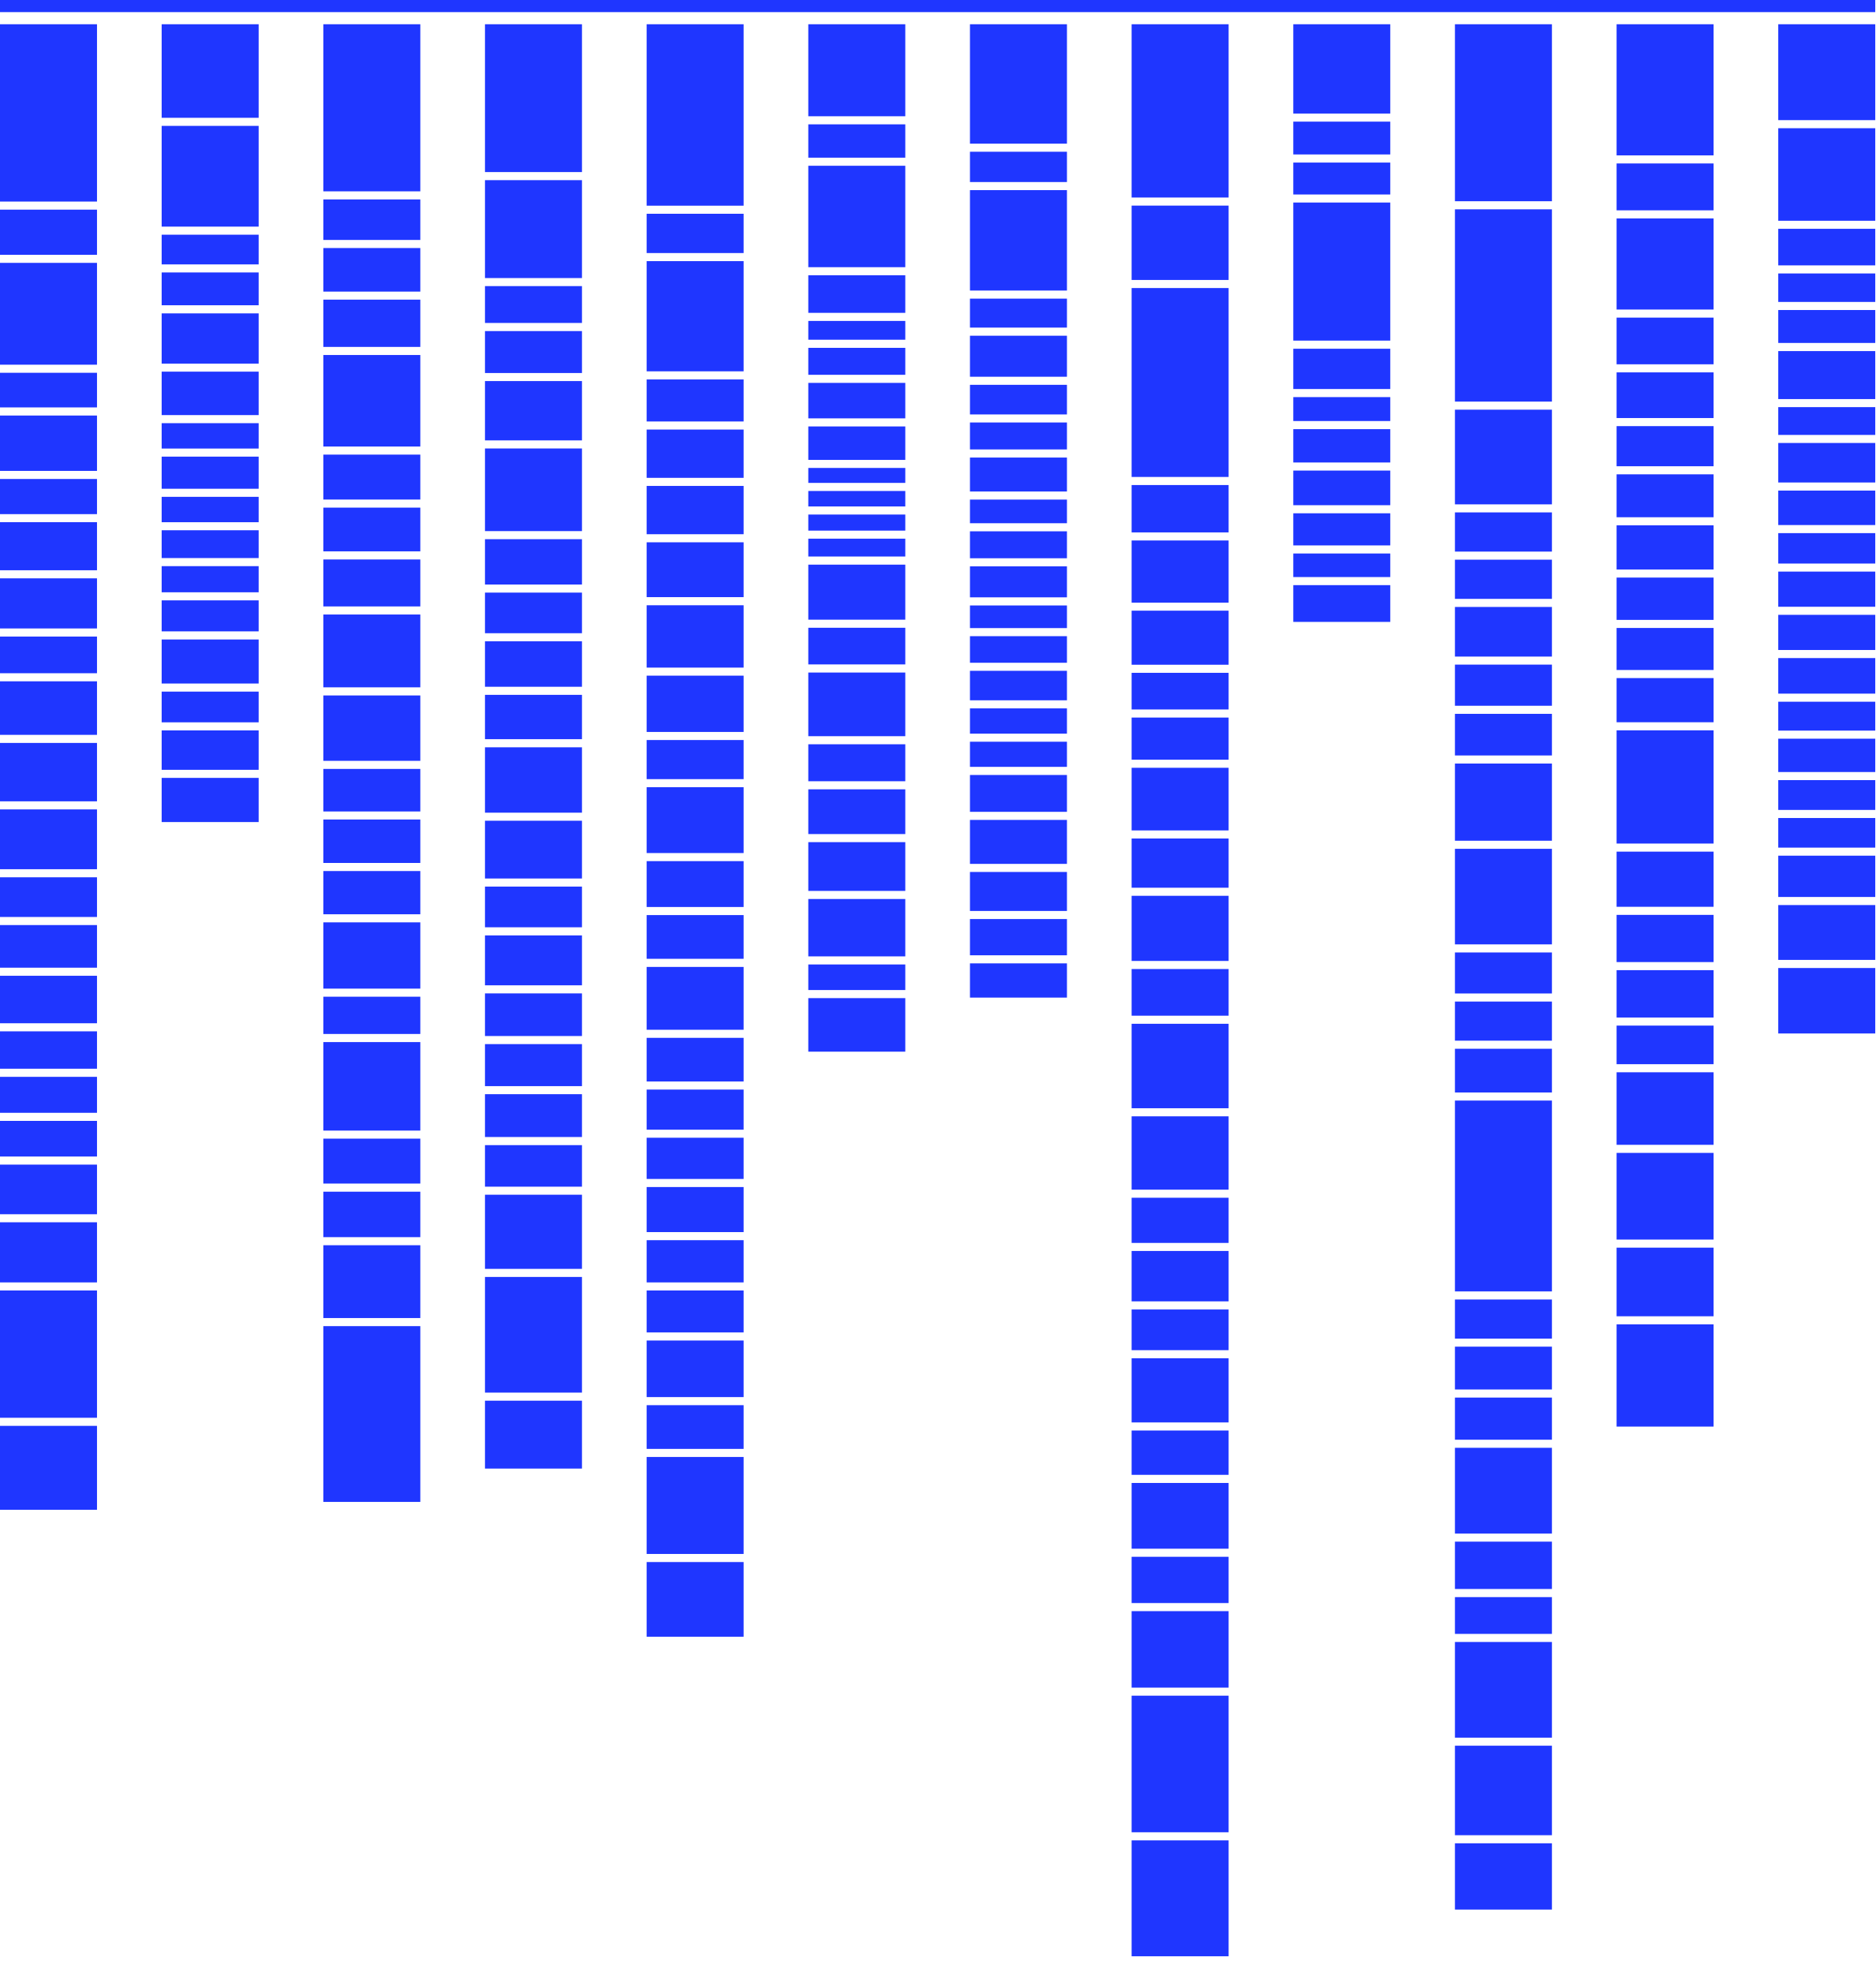
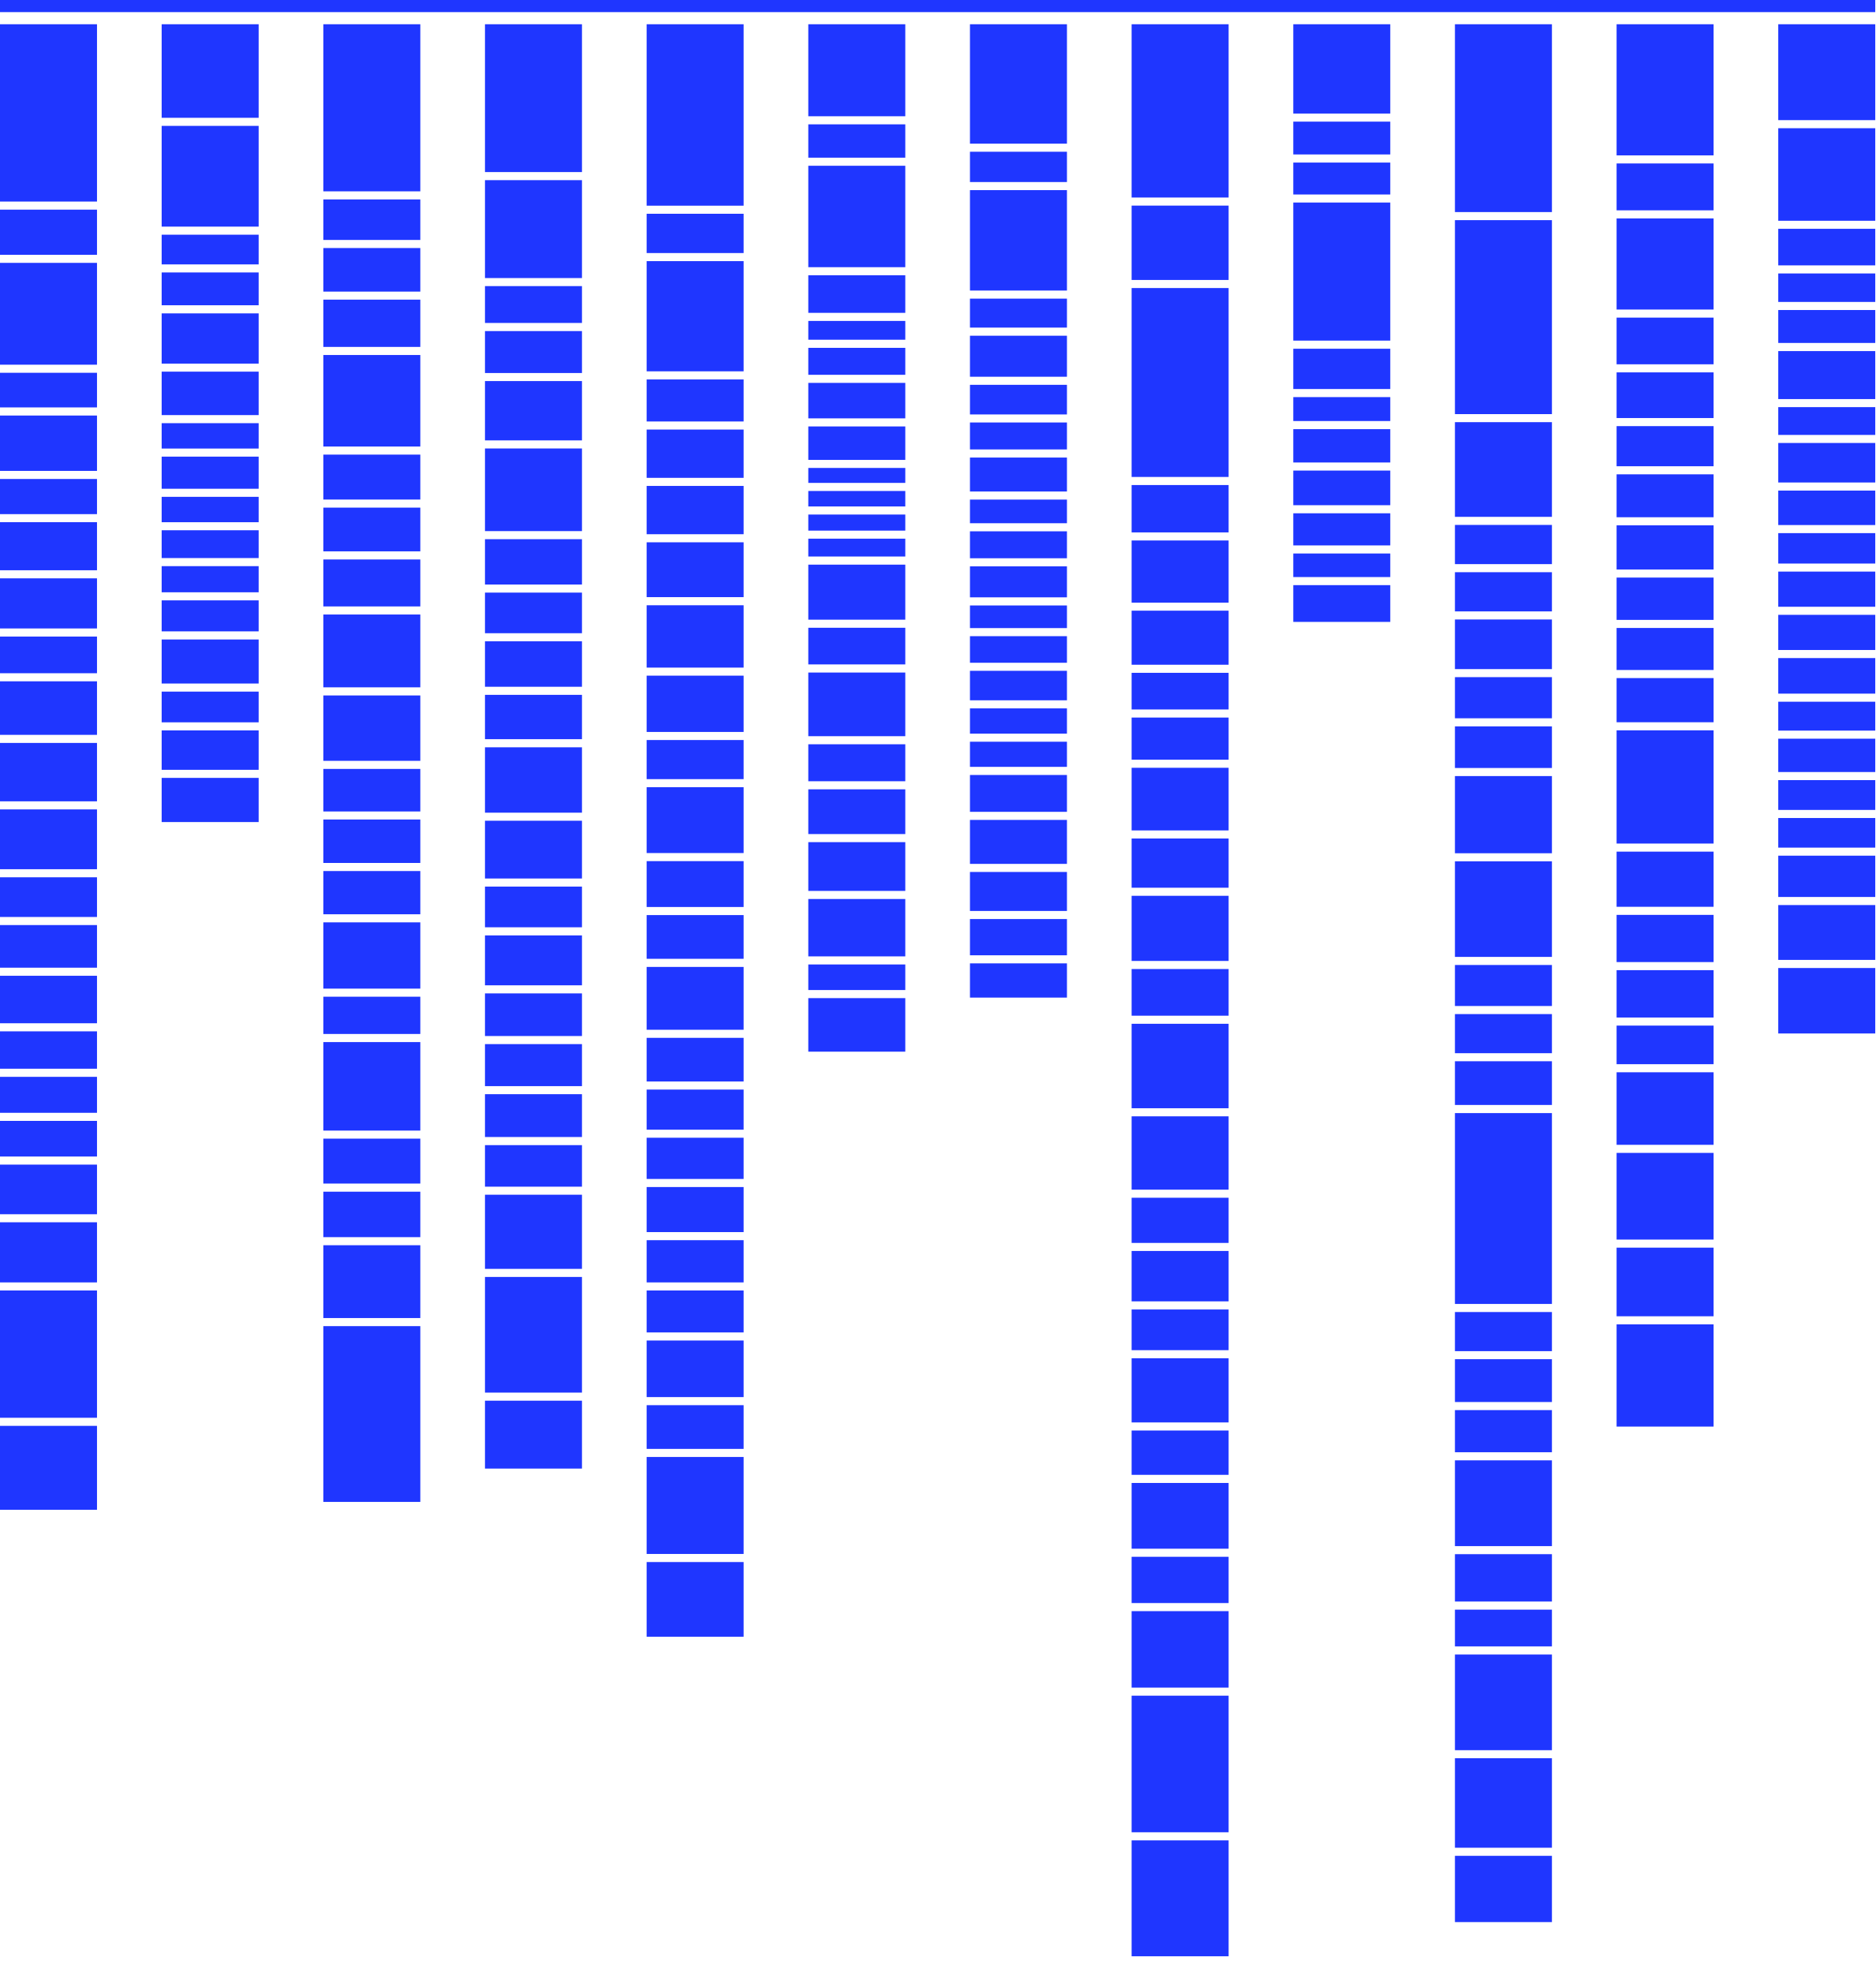
<svg xmlns="http://www.w3.org/2000/svg" viewBox="0 0 464 488" width="464" height="488" role="img" aria-label="12 truecast playbooks drawn to one scale: one band per file, height by word count" color="#1F36FF">
  <rect x="0" y="0" width="464" height="3" fill="currentColor" />
  <g data-persona="software-architect" data-words="13025">
    <rect x="0" y="6.00" width="24" height="43.88" fill="currentColor" data-path="agent.md" data-words="1755" />
    <rect x="0" y="51.88" width="24" height="11.18" fill="currentColor" data-path="skills/architect-for-the-ai-era/SKILL.md" data-words="447" />
    <rect x="0" y="65.05" width="24" height="25.20" fill="currentColor" data-path="skills/beat-the-frontier/SKILL.md" data-words="1008" />
    <rect x="0" y="92.25" width="24" height="8.57" fill="currentColor" data-path="skills/choose-boring-technology/SKILL.md" data-words="343" />
    <rect x="0" y="102.83" width="24" height="13.70" fill="currentColor" data-path="skills/converge-on-one-surface/SKILL.md" data-words="548" />
    <rect x="0" y="118.53" width="24" height="8.70" fill="currentColor" data-path="skills/define-the-drivers/SKILL.md" data-words="348" />
    <rect x="0" y="129.22" width="24" height="11.90" fill="currentColor" data-path="skills/design-for-failure/SKILL.md" data-words="476" />
    <rect x="0" y="143.12" width="24" height="12.40" fill="currentColor" data-path="skills/design-the-boundaries/SKILL.md" data-words="496" />
    <rect x="0" y="157.53" width="24" height="9.07" fill="currentColor" data-path="skills/design-the-simplest-thing-that-lasts/SKILL.md" data-words="363" />
    <rect x="0" y="168.60" width="24" height="13.25" fill="currentColor" data-path="skills/keep-it-evolvable/SKILL.md" data-words="530" />
    <rect x="0" y="183.85" width="24" height="14.45" fill="currentColor" data-path="skills/make-the-economic-case/SKILL.md" data-words="578" />
    <rect x="0" y="200.30" width="24" height="14.80" fill="currentColor" data-path="skills/model-the-state-machine/SKILL.md" data-words="592" />
    <rect x="0" y="217.10" width="24" height="9.82" fill="currentColor" data-path="skills/record-the-decision/SKILL.md" data-words="393" />
    <rect x="0" y="228.92" width="24" height="10.55" fill="currentColor" data-path="skills/review-the-design/SKILL.md" data-words="422" />
    <rect x="0" y="241.47" width="24" height="11.75" fill="currentColor" data-path="skills/survey-prior-art/SKILL.md" data-words="470" />
    <rect x="0" y="255.22" width="24" height="9.25" fill="currentColor" data-path="skills/trace-the-flow-end-to-end/SKILL.md" data-words="370" />
    <rect x="0" y="266.48" width="24" height="8.90" fill="currentColor" data-path="skills/understand-the-system/SKILL.md" data-words="356" />
    <rect x="0" y="277.38" width="24" height="8.82" fill="currentColor" data-path="skills/weigh-the-tradeoffs/SKILL.md" data-words="353" />
    <rect x="0" y="288.20" width="24" height="12.28" fill="currentColor" data-path="skills/write-the-architecture-brief/SKILL.md" data-words="491" />
    <rect x="0" y="302.47" width="24" height="14.88" fill="currentColor" data-path="knowledge/adr-and-brief-templates.md" data-words="595" />
    <rect x="0" y="319.35" width="24" height="31.50" fill="currentColor" data-path="knowledge/architecture-foundations.md" data-words="1260" />
    <rect x="0" y="352.85" width="24" height="20.77" fill="currentColor" data-path="knowledge/tradeoff-and-evaluation-methods.md" data-words="831" />
  </g>
  <g data-persona="software-engineer" data-words="6697">
    <rect x="40" y="6.00" width="24" height="23.15" fill="currentColor" data-path="agent.md" data-words="926" />
    <rect x="40" y="31.15" width="24" height="24.93" fill="currentColor" data-path="skills/beat-the-frontier/SKILL.md" data-words="997" />
    <rect x="40" y="58.08" width="24" height="7.35" fill="currentColor" data-path="skills/debug-to-root-cause/SKILL.md" data-words="294" />
    <rect x="40" y="67.42" width="24" height="8.12" fill="currentColor" data-path="skills/engineer-with-ai/SKILL.md" data-words="325" />
    <rect x="40" y="77.55" width="24" height="12.43" fill="currentColor" data-path="skills/make-it-fast-when-it-matters/SKILL.md" data-words="497" />
    <rect x="40" y="91.97" width="24" height="10.75" fill="currentColor" data-path="skills/make-it-robust/SKILL.md" data-words="430" />
    <rect x="40" y="104.72" width="24" height="6.28" fill="currentColor" data-path="skills/make-it-work-right-fast/SKILL.md" data-words="251" />
    <rect x="40" y="113.00" width="24" height="7.95" fill="currentColor" data-path="skills/prove-it-then-break-it/SKILL.md" data-words="318" />
    <rect x="40" y="122.95" width="24" height="6.28" fill="currentColor" data-path="skills/refactor-safely/SKILL.md" data-words="251" />
    <rect x="40" y="131.22" width="24" height="6.88" fill="currentColor" data-path="skills/review-the-diff/SKILL.md" data-words="275" />
    <rect x="40" y="140.10" width="24" height="6.47" fill="currentColor" data-path="skills/ship-in-small-safe-steps/SKILL.md" data-words="259" />
    <rect x="40" y="148.57" width="24" height="7.67" fill="currentColor" data-path="skills/tame-complexity/SKILL.md" data-words="307" />
    <rect x="40" y="158.25" width="24" height="10.90" fill="currentColor" data-path="skills/understand-before-you-write/SKILL.md" data-words="436" />
    <rect x="40" y="171.15" width="24" height="7.60" fill="currentColor" data-path="skills/write-code-that-fits/SKILL.md" data-words="304" />
    <rect x="40" y="180.75" width="24" height="9.75" fill="currentColor" data-path="knowledge/software-design-foundations.md" data-words="390" />
    <rect x="40" y="192.50" width="24" height="10.93" fill="currentColor" data-path="knowledge/testing-and-debugging-rigor.md" data-words="437" />
  </g>
  <g data-persona="qa" data-words="13107">
    <rect x="80" y="6.00" width="24" height="41.35" fill="currentColor" data-path="agent.md" data-words="1654" />
    <rect x="80" y="49.35" width="24" height="10.03" fill="currentColor" data-path="skills/accept-against-reality/SKILL.md" data-words="401" />
    <rect x="80" y="61.38" width="24" height="10.78" fill="currentColor" data-path="skills/attack-like-a-real-user/SKILL.md" data-words="431" />
    <rect x="80" y="74.15" width="24" height="11.70" fill="currentColor" data-path="skills/audit-the-journeys/SKILL.md" data-words="468" />
    <rect x="80" y="87.85" width="24" height="22.65" fill="currentColor" data-path="skills/beat-the-frontier/SKILL.md" data-words="906" />
    <rect x="80" y="112.50" width="24" height="11.12" fill="currentColor" data-path="skills/design-the-test-strategy/SKILL.md" data-words="445" />
    <rect x="80" y="125.62" width="24" height="10.82" fill="currentColor" data-path="skills/explore-with-charters/SKILL.md" data-words="433" />
    <rect x="80" y="138.45" width="24" height="11.62" fill="currentColor" data-path="skills/guard-against-regression/SKILL.md" data-words="465" />
    <rect x="80" y="152.07" width="24" height="18.02" fill="currentColor" data-path="skills/investigate-the-real-trace/SKILL.md" data-words="721" />
    <rect x="80" y="172.10" width="24" height="16.18" fill="currentColor" data-path="skills/model-the-state-machine/SKILL.md" data-words="647" />
    <rect x="80" y="190.28" width="24" height="10.53" fill="currentColor" data-path="skills/reconstruct-the-oracle/SKILL.md" data-words="421" />
    <rect x="80" y="202.80" width="24" height="10.75" fill="currentColor" data-path="skills/render-the-ship-verdict/SKILL.md" data-words="430" />
    <rect x="80" y="215.55" width="24" height="10.70" fill="currentColor" data-path="skills/reproduce-and-grade/SKILL.md" data-words="428" />
    <rect x="80" y="228.25" width="24" height="16.40" fill="currentColor" data-path="skills/shift-left-on-the-story/SKILL.md" data-words="656" />
    <rect x="80" y="246.65" width="24" height="9.22" fill="currentColor" data-path="skills/target-the-risk/SKILL.md" data-words="369" />
    <rect x="80" y="257.88" width="24" height="21.90" fill="currentColor" data-path="skills/test-the-non-deterministic/SKILL.md" data-words="876" />
    <rect x="80" y="281.77" width="24" height="11.12" fill="currentColor" data-path="skills/verify-non-functional/SKILL.md" data-words="445" />
    <rect x="80" y="294.90" width="24" height="11.25" fill="currentColor" data-path="skills/write-the-bug-to-get-it-fixed/SKILL.md" data-words="450" />
    <rect x="80" y="308.15" width="24" height="18.02" fill="currentColor" data-path="knowledge/adversarial-and-bug-reporting-rigor.md" data-words="721" />
    <rect x="80" y="328.17" width="24" height="43.50" fill="currentColor" data-path="knowledge/test-strategy-and-modern-qa.md" data-words="1740" />
  </g>
  <g data-persona="security-engineer" data-words="12697">
    <rect x="120" y="6.00" width="24" height="36.58" fill="currentColor" data-path="agent.md" data-words="1463" />
    <rect x="120" y="44.58" width="24" height="24.23" fill="currentColor" data-path="skills/beat-the-frontier/SKILL.md" data-words="969" />
    <rect x="120" y="70.80" width="24" height="9.12" fill="currentColor" data-path="skills/cryptography-sanity-check/SKILL.md" data-words="365" />
    <rect x="120" y="81.93" width="24" height="10.38" fill="currentColor" data-path="skills/grade-and-remediate-risk/SKILL.md" data-words="415" />
    <rect x="120" y="94.30" width="24" height="14.68" fill="currentColor" data-path="skills/handle-vuln-disclosure/SKILL.md" data-words="587" />
    <rect x="120" y="110.98" width="24" height="20.45" fill="currentColor" data-path="skills/harden-by-default/SKILL.md" data-words="818" />
    <rect x="120" y="133.43" width="24" height="11.22" fill="currentColor" data-path="skills/hunt-vuln-classes/SKILL.md" data-words="449" />
    <rect x="120" y="146.65" width="24" height="10.05" fill="currentColor" data-path="skills/map-the-trust-boundary/SKILL.md" data-words="402" />
    <rect x="120" y="158.70" width="24" height="11.25" fill="currentColor" data-path="skills/respond-to-incident/SKILL.md" data-words="450" />
    <rect x="120" y="171.95" width="24" height="10.97" fill="currentColor" data-path="skills/review-authn-authz/SKILL.md" data-words="439" />
    <rect x="120" y="184.93" width="24" height="16.18" fill="currentColor" data-path="skills/review-detection-and-logging/SKILL.md" data-words="647" />
    <rect x="120" y="203.10" width="24" height="14.30" fill="currentColor" data-path="skills/review-external-surfaces-for-disclosure/SKILL.md" data-words="572" />
    <rect x="120" y="219.40" width="24" height="10.07" fill="currentColor" data-path="skills/secrets-and-config-discipline/SKILL.md" data-words="403" />
    <rect x="120" y="231.48" width="24" height="12.35" fill="currentColor" data-path="skills/secure-ai-systems/SKILL.md" data-words="494" />
    <rect x="120" y="245.83" width="24" height="10.55" fill="currentColor" data-path="skills/secure-design-review/SKILL.md" data-words="422" />
    <rect x="120" y="258.38" width="24" height="10.40" fill="currentColor" data-path="skills/secure-supply-chain/SKILL.md" data-words="416" />
    <rect x="120" y="270.77" width="24" height="10.60" fill="currentColor" data-path="skills/threat-model-the-change/SKILL.md" data-words="424" />
    <rect x="120" y="283.38" width="24" height="10.28" fill="currentColor" data-path="skills/write-the-security-verdict/SKILL.md" data-words="411" />
    <rect x="120" y="295.65" width="24" height="18.35" fill="currentColor" data-path="knowledge/modern-attack-surface.md" data-words="734" />
    <rect x="120" y="316.00" width="24" height="28.62" fill="currentColor" data-path="knowledge/threat-modeling-and-principles.md" data-words="1145" />
    <rect x="120" y="346.62" width="24" height="16.80" fill="currentColor" data-path="knowledge/vuln-classes-reference.md" data-words="672" />
  </g>
  <g data-persona="infrastructure" data-words="14121">
    <rect x="160" y="6.00" width="24" height="44.90" fill="currentColor" data-path="agent.md" data-words="1796" />
    <rect x="160" y="52.90" width="24" height="9.72" fill="currentColor" data-path="skills/author-the-runbook/SKILL.md" data-words="389" />
    <rect x="160" y="64.62" width="24" height="27.27" fill="currentColor" data-path="skills/beat-the-frontier/SKILL.md" data-words="1091" />
    <rect x="160" y="93.90" width="24" height="10.40" fill="currentColor" data-path="skills/eliminate-toil/SKILL.md" data-words="416" />
    <rect x="160" y="106.30" width="24" height="11.95" fill="currentColor" data-path="skills/hand-over-commands-that-run/SKILL.md" data-words="478" />
    <rect x="160" y="120.25" width="24" height="11.95" fill="currentColor" data-path="skills/infrastructure-as-code/SKILL.md" data-words="478" />
    <rect x="160" y="134.20" width="24" height="13.57" fill="currentColor" data-path="skills/know-the-platform/SKILL.md" data-words="543" />
    <rect x="160" y="149.78" width="24" height="15.43" fill="currentColor" data-path="skills/manage-config/SKILL.md" data-words="617" />
    <rect x="160" y="167.20" width="24" height="13.93" fill="currentColor" data-path="skills/manage-process-and-session-lifecycle/SKILL.md" data-words="557" />
    <rect x="160" y="183.13" width="24" height="9.68" fill="currentColor" data-path="skills/map-blast-radius/SKILL.md" data-words="387" />
    <rect x="160" y="194.80" width="24" height="16.30" fill="currentColor" data-path="skills/observability-that-pages-on-symptoms/SKILL.md" data-words="652" />
    <rect x="160" y="213.10" width="24" height="11.35" fill="currentColor" data-path="skills/own-prod-mindset/SKILL.md" data-words="454" />
    <rect x="160" y="226.45" width="24" height="10.82" fill="currentColor" data-path="skills/pave-the-golden-path/SKILL.md" data-words="433" />
    <rect x="160" y="239.28" width="24" height="15.55" fill="currentColor" data-path="skills/plan-capacity-and-prove-it-scales/SKILL.md" data-words="622" />
    <rect x="160" y="256.83" width="24" height="10.80" fill="currentColor" data-path="skills/release-with-tested-rollback/SKILL.md" data-words="432" />
    <rect x="160" y="269.63" width="24" height="9.93" fill="currentColor" data-path="skills/right-size-reliability/SKILL.md" data-words="397" />
    <rect x="160" y="281.55" width="24" height="10.20" fill="currentColor" data-path="skills/run-the-incident/SKILL.md" data-words="408" />
    <rect x="160" y="293.75" width="24" height="11.15" fill="currentColor" data-path="skills/set-slos-and-error-budgets/SKILL.md" data-words="446" />
    <rect x="160" y="306.90" width="24" height="10.45" fill="currentColor" data-path="skills/ship-progressively/SKILL.md" data-words="418" />
    <rect x="160" y="319.35" width="24" height="10.38" fill="currentColor" data-path="skills/tame-cloud-cost/SKILL.md" data-words="415" />
    <rect x="160" y="331.73" width="24" height="14.00" fill="currentColor" data-path="skills/verify-resilience-with-game-days/SKILL.md" data-words="560" />
    <rect x="160" y="347.73" width="24" height="10.82" fill="currentColor" data-path="skills/write-the-blameless-postmortem/SKILL.md" data-words="433" />
    <rect x="160" y="360.55" width="24" height="24.00" fill="currentColor" data-path="knowledge/delivery-and-reliability-foundations.md" data-words="960" />
    <rect x="160" y="386.55" width="24" height="18.48" fill="currentColor" data-path="knowledge/platform-iac-observability.md" data-words="739" />
  </g>
  <g data-persona="product-manager" data-words="8570">
    <rect x="200" y="6.00" width="24" height="22.77" fill="currentColor" data-path="agent.md" data-words="911" />
    <rect x="200" y="30.77" width="24" height="8.25" fill="currentColor" data-path="skills/account-for-distribution/SKILL.md" data-words="330" />
    <rect x="200" y="41.02" width="24" height="25.10" fill="currentColor" data-path="skills/beat-the-frontier/SKILL.md" data-words="1004" />
    <rect x="200" y="68.12" width="24" height="9.30" fill="currentColor" data-path="skills/capture-decisions/SKILL.md" data-words="372" />
    <rect x="200" y="79.42" width="24" height="4.65" fill="currentColor" data-path="skills/coherence-over-piecemeal/SKILL.md" data-words="186" />
    <rect x="200" y="86.08" width="24" height="6.67" fill="currentColor" data-path="skills/continuous-discovery/SKILL.md" data-words="267" />
    <rect x="200" y="94.75" width="24" height="8.78" fill="currentColor" data-path="skills/define-success-metrics/SKILL.md" data-words="351" />
    <rect x="200" y="105.53" width="24" height="8.28" fill="currentColor" data-path="skills/eval-driven-ai-product/SKILL.md" data-words="331" />
    <rect x="200" y="115.80" width="24" height="3.70" fill="currentColor" data-path="skills/frame-the-job-jtbd/SKILL.md" data-words="148" />
    <rect x="200" y="121.50" width="24" height="3.83" fill="currentColor" data-path="skills/interrogate-the-founder/SKILL.md" data-words="153" />
    <rect x="200" y="127.33" width="24" height="3.98" fill="currentColor" data-path="skills/pressure-test-personas/SKILL.md" data-words="159" />
    <rect x="200" y="133.30" width="24" height="4.42" fill="currentColor" data-path="skills/prioritize-tradeoffs/SKILL.md" data-words="177" />
    <rect x="200" y="139.73" width="24" height="13.62" fill="currentColor" data-path="skills/problem-first-prd/SKILL.md" data-words="545" />
    <rect x="200" y="155.35" width="24" height="9.07" fill="currentColor" data-path="skills/right-size-the-build/SKILL.md" data-words="363" />
    <rect x="200" y="166.43" width="24" height="15.75" fill="currentColor" data-path="skills/run-a-rat/SKILL.md" data-words="630" />
    <rect x="200" y="184.18" width="24" height="9.15" fill="currentColor" data-path="skills/set-strategy/SKILL.md" data-words="366" />
    <rect x="200" y="195.33" width="24" height="11.07" fill="currentColor" data-path="skills/track-truth-and-done/SKILL.md" data-words="443" />
    <rect x="200" y="208.40" width="24" height="12.07" fill="currentColor" data-path="skills/user-interviews/SKILL.md" data-words="483" />
    <rect x="200" y="222.47" width="24" height="14.20" fill="currentColor" data-path="knowledge/metrics-and-experiment-rigor.md" data-words="568" />
    <rect x="200" y="238.67" width="24" height="6.33" fill="currentColor" data-path="knowledge/persona-dossier-format.md" data-words="253" />
    <rect x="200" y="247.00" width="24" height="13.25" fill="currentColor" data-path="knowledge/product-craft-foundations.md" data-words="530" />
  </g>
  <g data-persona="product-researcher" data-words="8035">
    <rect x="240" y="6.00" width="24" height="29.55" fill="currentColor" data-path="agent.md" data-words="1182" />
    <rect x="240" y="37.55" width="24" height="7.50" fill="currentColor" data-path="skills/atomic-synthesis/SKILL.md" data-words="300" />
    <rect x="240" y="47.05" width="24" height="24.85" fill="currentColor" data-path="skills/beat-the-frontier/SKILL.md" data-words="994" />
    <rect x="240" y="73.90" width="24" height="7.17" fill="currentColor" data-path="skills/curate-the-repository/SKILL.md" data-words="287" />
    <rect x="240" y="83.08" width="24" height="10.15" fill="currentColor" data-path="skills/forecast-from-drivers/SKILL.md" data-words="406" />
    <rect x="240" y="95.23" width="24" height="7.33" fill="currentColor" data-path="skills/frame-the-job-jtbd/SKILL.md" data-words="293" />
    <rect x="240" y="104.55" width="24" height="6.67" fill="currentColor" data-path="skills/interview-for-truth/SKILL.md" data-words="267" />
    <rect x="240" y="113.23" width="24" height="8.40" fill="currentColor" data-path="skills/keep-the-receipt/SKILL.md" data-words="336" />
    <rect x="240" y="123.63" width="24" height="5.85" fill="currentColor" data-path="skills/map-the-problem-space/SKILL.md" data-words="234" />
    <rect x="240" y="131.48" width="24" height="6.67" fill="currentColor" data-path="skills/mark-the-dissent/SKILL.md" data-words="267" />
    <rect x="240" y="140.15" width="24" height="7.67" fill="currentColor" data-path="skills/name-and-fight-bias/SKILL.md" data-words="307" />
    <rect x="240" y="149.83" width="24" height="5.60" fill="currentColor" data-path="skills/plan-the-method/SKILL.md" data-words="224" />
    <rect x="240" y="157.43" width="24" height="6.58" fill="currentColor" data-path="skills/report-for-the-decision/SKILL.md" data-words="263" />
    <rect x="240" y="166.00" width="24" height="7.30" fill="currentColor" data-path="skills/reuse-before-coin/SKILL.md" data-words="292" />
    <rect x="240" y="175.30" width="24" height="6.25" fill="currentColor" data-path="skills/run-continuous-discovery/SKILL.md" data-words="250" />
    <rect x="240" y="183.55" width="24" height="6.22" fill="currentColor" data-path="skills/triangulate/SKILL.md" data-words="249" />
    <rect x="240" y="191.78" width="24" height="9.12" fill="currentColor" data-path="skills/weight-the-evidence/SKILL.md" data-words="365" />
    <rect x="240" y="202.90" width="24" height="10.88" fill="currentColor" data-path="knowledge/evidence-and-synthesis-rigor.md" data-words="435" />
    <rect x="240" y="215.78" width="24" height="9.65" fill="currentColor" data-path="knowledge/insight-schema-and-repository.md" data-words="386" />
    <rect x="240" y="227.43" width="24" height="8.97" fill="currentColor" data-path="knowledge/jtbd-and-the-problem-space.md" data-words="359" />
    <rect x="240" y="238.40" width="24" height="8.47" fill="currentColor" data-path="knowledge/research-methods-foundations.md" data-words="339" />
  </g>
  <g data-persona="ui-ux-designer" data-words="17284">
    <rect x="280" y="6.00" width="24" height="42.88" fill="currentColor" data-path="agent.md" data-words="1715" />
    <rect x="280" y="50.88" width="24" height="18.40" fill="currentColor" data-path="skills/art-direct-the-visual/SKILL.md" data-words="736" />
    <rect x="280" y="71.28" width="24" height="46.75" fill="currentColor" data-path="skills/beat-the-frontier/SKILL.md" data-words="1870" />
    <rect x="280" y="120.03" width="24" height="11.72" fill="currentColor" data-path="skills/build-on-the-design-system/SKILL.md" data-words="469" />
    <rect x="280" y="133.75" width="24" height="15.38" fill="currentColor" data-path="skills/compose-the-layout/SKILL.md" data-words="615" />
    <rect x="280" y="151.12" width="24" height="13.38" fill="currentColor" data-path="skills/design-for-accessibility/SKILL.md" data-words="535" />
    <rect x="280" y="166.50" width="24" height="9.07" fill="currentColor" data-path="skills/design-information-architecture/SKILL.md" data-words="363" />
    <rect x="280" y="177.57" width="24" height="10.43" fill="currentColor" data-path="skills/design-microinteractions/SKILL.md" data-words="417" />
    <rect x="280" y="190.00" width="24" height="15.50" fill="currentColor" data-path="skills/design-responsive-layout/SKILL.md" data-words="620" />
    <rect x="280" y="207.50" width="24" height="12.18" fill="currentColor" data-path="skills/design-the-ai-interaction/SKILL.md" data-words="487" />
    <rect x="280" y="221.68" width="24" height="16.12" fill="currentColor" data-path="skills/design-the-cli-surface/SKILL.md" data-words="645" />
    <rect x="280" y="239.80" width="24" height="11.55" fill="currentColor" data-path="skills/design-the-states/SKILL.md" data-words="462" />
    <rect x="280" y="253.35" width="24" height="20.90" fill="currentColor" data-path="skills/explain-with-visuals/SKILL.md" data-words="836" />
    <rect x="280" y="276.25" width="24" height="18.15" fill="currentColor" data-path="skills/frame-the-flow/SKILL.md" data-words="726" />
    <rect x="280" y="296.40" width="24" height="11.18" fill="currentColor" data-path="skills/heuristic-evaluation/SKILL.md" data-words="447" />
    <rect x="280" y="309.57" width="24" height="12.47" fill="currentColor" data-path="skills/polish-the-interface/SKILL.md" data-words="499" />
    <rect x="280" y="324.05" width="24" height="10.07" fill="currentColor" data-path="skills/prototype-at-the-right-fidelity/SKILL.md" data-words="403" />
    <rect x="280" y="336.12" width="24" height="15.88" fill="currentColor" data-path="skills/refuse-ai-slop/SKILL.md" data-words="635" />
    <rect x="280" y="354.00" width="24" height="10.97" fill="currentColor" data-path="skills/research-the-user/SKILL.md" data-words="439" />
    <rect x="280" y="366.98" width="24" height="16.27" fill="currentColor" data-path="skills/surface-the-signal/SKILL.md" data-words="651" />
    <rect x="280" y="385.25" width="24" height="11.45" fill="currentColor" data-path="skills/usability-test/SKILL.md" data-words="458" />
    <rect x="280" y="398.70" width="24" height="18.93" fill="currentColor" data-path="skills/write-ui-microcopy/SKILL.md" data-words="757" />
    <rect x="280" y="419.62" width="24" height="33.80" fill="currentColor" data-path="knowledge/interface-craft-rigor.md" data-words="1352" />
    <rect x="280" y="455.43" width="24" height="28.68" fill="currentColor" data-path="knowledge/ux-craft-foundations.md" data-words="1147" />
  </g>
  <g data-persona="brand-designer" data-words="5116">
    <rect x="320" y="6.00" width="24" height="22.10" fill="currentColor" data-path="agent.md" data-words="884" />
    <rect x="320" y="30.10" width="24" height="8.12" fill="currentColor" data-path="skills/apply-across-touchpoints/SKILL.md" data-words="325" />
    <rect x="320" y="40.23" width="24" height="7.90" fill="currentColor" data-path="skills/audit-the-brand-equity/SKILL.md" data-words="316" />
    <rect x="320" y="50.12" width="24" height="34.17" fill="currentColor" data-path="skills/beat-the-frontier/SKILL.md" data-words="1367" />
    <rect x="320" y="86.30" width="24" height="9.97" fill="currentColor" data-path="skills/build-the-identity-system/SKILL.md" data-words="399" />
    <rect x="320" y="98.27" width="24" height="5.92" fill="currentColor" data-path="skills/define-the-verbal-identity/SKILL.md" data-words="237" />
    <rect x="320" y="106.20" width="24" height="8.25" fill="currentColor" data-path="skills/design-the-mark/SKILL.md" data-words="330" />
    <rect x="320" y="116.45" width="24" height="8.57" fill="currentColor" data-path="skills/find-the-brand-idea/SKILL.md" data-words="343" />
    <rect x="320" y="127.02" width="24" height="7.95" fill="currentColor" data-path="skills/test-distinctiveness/SKILL.md" data-words="318" />
    <rect x="320" y="136.97" width="24" height="5.83" fill="currentColor" data-path="skills/write-the-brand-guidelines/SKILL.md" data-words="233" />
    <rect x="320" y="144.80" width="24" height="9.10" fill="currentColor" data-path="knowledge/brand-craft-foundations.md" data-words="364" />
  </g>
-   <g data-persona="product-marketer" data-words="16902">
-     <rect x="360" y="6.00" width="24" height="43.80" fill="currentColor" data-path="agent.md" data-words="1752" />
-     <rect x="360" y="51.80" width="24" height="47.58" fill="currentColor" data-path="skills/beat-the-frontier/SKILL.md" data-words="1903" />
-     <rect x="360" y="101.38" width="24" height="23.43" fill="currentColor" data-path="skills/build-the-messaging-house/SKILL.md" data-words="937" />
-     <rect x="360" y="126.80" width="24" height="9.70" fill="currentColor" data-path="skills/craft-the-narrative/SKILL.md" data-words="388" />
-     <rect x="360" y="138.50" width="24" height="9.70" fill="currentColor" data-path="skills/differentiate-and-counter/SKILL.md" data-words="388" />
-     <rect x="360" y="150.20" width="24" height="12.28" fill="currentColor" data-path="skills/dont-drop-tuned-assets/SKILL.md" data-words="491" />
-     <rect x="360" y="164.47" width="24" height="10.18" fill="currentColor" data-path="skills/enable-the-sale/SKILL.md" data-words="407" />
-     <rect x="360" y="176.65" width="24" height="10.30" fill="currentColor" data-path="skills/find-the-customers-words/SKILL.md" data-words="412" />
-     <rect x="360" y="188.95" width="24" height="19.10" fill="currentColor" data-path="skills/find-the-painkiller-and-the-loop/SKILL.md" data-words="764" />
-     <rect x="360" y="210.05" width="24" height="23.65" fill="currentColor" data-path="skills/honor-the-voice/SKILL.md" data-words="946" />
-     <rect x="360" y="235.70" width="24" height="10.15" fill="currentColor" data-path="skills/message-the-job-not-the-feature/SKILL.md" data-words="406" />
-     <rect x="360" y="247.85" width="24" height="9.68" fill="currentColor" data-path="skills/name-it-right/SKILL.md" data-words="387" />
-     <rect x="360" y="259.53" width="24" height="10.82" fill="currentColor" data-path="skills/plan-the-launch/SKILL.md" data-words="433" />
-     <rect x="360" y="272.35" width="24" height="47.23" fill="currentColor" data-path="skills/scale-with-ai-not-slop/SKILL.md" data-words="1889" />
-     <rect x="360" y="321.58" width="24" height="9.68" fill="currentColor" data-path="skills/segment-the-audience/SKILL.md" data-words="387" />
-     <rect x="360" y="333.25" width="24" height="10.60" fill="currentColor" data-path="skills/sequence-by-awareness/SKILL.md" data-words="424" />
-     <rect x="360" y="345.85" width="24" height="10.43" fill="currentColor" data-path="skills/test-the-message/SKILL.md" data-words="417" />
-     <rect x="360" y="358.28" width="24" height="21.23" fill="currentColor" data-path="skills/write-the-copy/SKILL.md" data-words="849" />
-     <rect x="360" y="381.50" width="24" height="11.72" fill="currentColor" data-path="skills/write-the-positioning/SKILL.md" data-words="469" />
-     <rect x="360" y="395.23" width="24" height="9.10" fill="currentColor" data-path="knowledge/audience-dossier-format.md" data-words="364" />
-     <rect x="360" y="406.33" width="24" height="23.68" fill="currentColor" data-path="knowledge/copywriting-and-page-craft.md" data-words="947" />
-     <rect x="360" y="432.00" width="24" height="22.15" fill="currentColor" data-path="knowledge/launch-and-gtm-rigor.md" data-words="886" />
-     <rect x="360" y="456.15" width="24" height="16.40" fill="currentColor" data-path="knowledge/positioning-and-messaging-foundations.md" data-words="656" />
+   <g data-persona="product-marketer" data-words="17026">
+     <rect x="360" y="6.00" width="24" height="46.48" fill="currentColor" data-path="agent.md" data-words="1859" />
+     <rect x="360" y="54.48" width="24" height="48.00" fill="currentColor" data-path="skills/beat-the-frontier/SKILL.md" data-words="1920" />
+     <rect x="360" y="104.47" width="24" height="23.43" fill="currentColor" data-path="skills/build-the-messaging-house/SKILL.md" data-words="937" />
+     <rect x="360" y="129.90" width="24" height="9.70" fill="currentColor" data-path="skills/craft-the-narrative/SKILL.md" data-words="388" />
+     <rect x="360" y="141.60" width="24" height="9.70" fill="currentColor" data-path="skills/differentiate-and-counter/SKILL.md" data-words="388" />
+     <rect x="360" y="153.30" width="24" height="12.28" fill="currentColor" data-path="skills/dont-drop-tuned-assets/SKILL.md" data-words="491" />
+     <rect x="360" y="167.57" width="24" height="10.18" fill="currentColor" data-path="skills/enable-the-sale/SKILL.md" data-words="407" />
+     <rect x="360" y="179.75" width="24" height="10.30" fill="currentColor" data-path="skills/find-the-customers-words/SKILL.md" data-words="412" />
+     <rect x="360" y="192.05" width="24" height="19.10" fill="currentColor" data-path="skills/find-the-painkiller-and-the-loop/SKILL.md" data-words="764" />
+     <rect x="360" y="213.15" width="24" height="23.65" fill="currentColor" data-path="skills/honor-the-voice/SKILL.md" data-words="946" />
+     <rect x="360" y="238.80" width="24" height="10.15" fill="currentColor" data-path="skills/message-the-job-not-the-feature/SKILL.md" data-words="406" />
+     <rect x="360" y="250.95" width="24" height="9.68" fill="currentColor" data-path="skills/name-it-right/SKILL.md" data-words="387" />
+     <rect x="360" y="262.62" width="24" height="10.82" fill="currentColor" data-path="skills/plan-the-launch/SKILL.md" data-words="433" />
+     <rect x="360" y="275.45" width="24" height="47.23" fill="currentColor" data-path="skills/scale-with-ai-not-slop/SKILL.md" data-words="1889" />
+     <rect x="360" y="324.68" width="24" height="9.68" fill="currentColor" data-path="skills/segment-the-audience/SKILL.md" data-words="387" />
+     <rect x="360" y="336.35" width="24" height="10.60" fill="currentColor" data-path="skills/sequence-by-awareness/SKILL.md" data-words="424" />
+     <rect x="360" y="348.95" width="24" height="10.43" fill="currentColor" data-path="skills/test-the-message/SKILL.md" data-words="417" />
+     <rect x="360" y="361.38" width="24" height="21.23" fill="currentColor" data-path="skills/write-the-copy/SKILL.md" data-words="849" />
+     <rect x="360" y="384.60" width="24" height="11.72" fill="currentColor" data-path="skills/write-the-positioning/SKILL.md" data-words="469" />
+     <rect x="360" y="398.33" width="24" height="9.10" fill="currentColor" data-path="knowledge/audience-dossier-format.md" data-words="364" />
+     <rect x="360" y="409.43" width="24" height="23.68" fill="currentColor" data-path="knowledge/copywriting-and-page-craft.md" data-words="947" />
+     <rect x="360" y="435.10" width="24" height="22.15" fill="currentColor" data-path="knowledge/launch-and-gtm-rigor.md" data-words="886" />
+     <rect x="360" y="459.25" width="24" height="16.40" fill="currentColor" data-path="knowledge/positioning-and-messaging-foundations.md" data-words="656" />
  </g>
  <g data-persona="sales" data-words="12361">
    <rect x="400" y="6.00" width="24" height="32.45" fill="currentColor" data-path="agent.md" data-words="1298" />
    <rect x="400" y="40.45" width="24" height="11.60" fill="currentColor" data-path="skills/beat-no-decision/SKILL.md" data-words="464" />
    <rect x="400" y="54.05" width="24" height="22.55" fill="currentColor" data-path="skills/beat-the-frontier/SKILL.md" data-words="902" />
    <rect x="400" y="78.60" width="24" height="11.55" fill="currentColor" data-path="skills/build-and-test-the-champion/SKILL.md" data-words="462" />
    <rect x="400" y="92.15" width="24" height="11.30" fill="currentColor" data-path="skills/close-with-a-mutual-action-plan/SKILL.md" data-words="452" />
    <rect x="400" y="105.45" width="24" height="9.93" fill="currentColor" data-path="skills/find-the-channel/SKILL.md" data-words="397" />
    <rect x="400" y="117.38" width="24" height="10.62" fill="currentColor" data-path="skills/handle-the-objection/SKILL.md" data-words="425" />
    <rect x="400" y="130.00" width="24" height="10.93" fill="currentColor" data-path="skills/know-the-buyer-cold/SKILL.md" data-words="437" />
    <rect x="400" y="142.93" width="24" height="10.47" fill="currentColor" data-path="skills/manage-the-pipeline-honestly/SKILL.md" data-words="419" />
    <rect x="400" y="155.40" width="24" height="10.40" fill="currentColor" data-path="skills/negotiate-without-eroding-value/SKILL.md" data-words="416" />
    <rect x="400" y="167.80" width="24" height="10.93" fill="currentColor" data-path="skills/probe-willingness-to-pay/SKILL.md" data-words="437" />
    <rect x="400" y="180.73" width="24" height="28.02" fill="currentColor" data-path="skills/prospect-and-open/SKILL.md" data-words="1121" />
    <rect x="400" y="210.75" width="24" height="13.65" fill="currentColor" data-path="skills/qualify-the-deal/SKILL.md" data-words="546" />
    <rect x="400" y="226.40" width="24" height="11.68" fill="currentColor" data-path="skills/run-the-discovery-call/SKILL.md" data-words="467" />
    <rect x="400" y="240.08" width="24" height="11.72" fill="currentColor" data-path="skills/sell-with-ai/SKILL.md" data-words="469" />
    <rect x="400" y="253.80" width="24" height="9.55" fill="currentColor" data-path="skills/teach-a-commercial-insight/SKILL.md" data-words="382" />
    <rect x="400" y="265.35" width="24" height="17.95" fill="currentColor" data-path="skills/validate-the-market/SKILL.md" data-words="718" />
    <rect x="400" y="285.30" width="24" height="21.45" fill="currentColor" data-path="knowledge/methodologies-and-frameworks-reference.md" data-words="858" />
    <rect x="400" y="308.75" width="24" height="16.98" fill="currentColor" data-path="knowledge/modern-and-ai-selling.md" data-words="679" />
    <rect x="400" y="327.73" width="24" height="25.30" fill="currentColor" data-path="knowledge/sales-craft-foundations.md" data-words="1012" />
  </g>
  <g data-persona="vc-seed" data-words="8470">
    <rect x="440" y="6.00" width="24" height="23.73" fill="currentColor" data-path="agent.md" data-words="949" />
    <rect x="440" y="31.73" width="24" height="22.90" fill="currentColor" data-path="skills/beat-the-frontier/SKILL.md" data-words="916" />
    <rect x="440" y="56.62" width="24" height="9.05" fill="currentColor" data-path="skills/condition-on-category/SKILL.md" data-words="362" />
    <rect x="440" y="67.67" width="24" height="7.05" fill="currentColor" data-path="skills/count-the-insights/SKILL.md" data-words="282" />
    <rect x="440" y="76.72" width="24" height="8.15" fill="currentColor" data-path="skills/drill-the-mechanism/SKILL.md" data-words="326" />
    <rect x="440" y="86.88" width="24" height="11.88" fill="currentColor" data-path="skills/evaluate-the-pitch/SKILL.md" data-words="475" />
    <rect x="440" y="100.75" width="24" height="6.88" fill="currentColor" data-path="skills/find-the-wedge/SKILL.md" data-words="275" />
    <rect x="440" y="109.62" width="24" height="9.78" fill="currentColor" data-path="skills/interview-the-founder/SKILL.md" data-words="391" />
    <rect x="440" y="121.40" width="24" height="8.53" fill="currentColor" data-path="skills/probe-why-now-and-moat/SKILL.md" data-words="341" />
    <rect x="440" y="131.93" width="24" height="7.53" fill="currentColor" data-path="skills/read-revealed-preferences/SKILL.md" data-words="301" />
    <rect x="440" y="141.45" width="24" height="8.70" fill="currentColor" data-path="skills/read-the-pull/SKILL.md" data-words="348" />
    <rect x="440" y="152.15" width="24" height="8.70" fill="currentColor" data-path="skills/read-the-raise-and-economics/SKILL.md" data-words="348" />
    <rect x="440" y="162.85" width="24" height="8.80" fill="currentColor" data-path="skills/render-the-verdict/SKILL.md" data-words="352" />
    <rect x="440" y="173.65" width="24" height="7.15" fill="currentColor" data-path="skills/run-the-dinner-test/SKILL.md" data-words="286" />
    <rect x="440" y="182.80" width="24" height="8.25" fill="currentColor" data-path="skills/test-earned-secrets/SKILL.md" data-words="330" />
    <rect x="440" y="193.05" width="24" height="7.38" fill="currentColor" data-path="skills/test-latitude-and-agency/SKILL.md" data-words="295" />
    <rect x="440" y="202.43" width="24" height="7.33" fill="currentColor" data-path="skills/weigh-the-new-bar/SKILL.md" data-words="293" />
    <rect x="440" y="211.75" width="24" height="10.22" fill="currentColor" data-path="knowledge/category-and-stage-conditioning.md" data-words="409" />
    <rect x="440" y="223.97" width="24" height="13.57" fill="currentColor" data-path="knowledge/founder-question-bank.md" data-words="543" />
    <rect x="440" y="239.55" width="24" height="16.20" fill="currentColor" data-path="knowledge/seed-investing-lens.md" data-words="648" />
  </g>
</svg>
